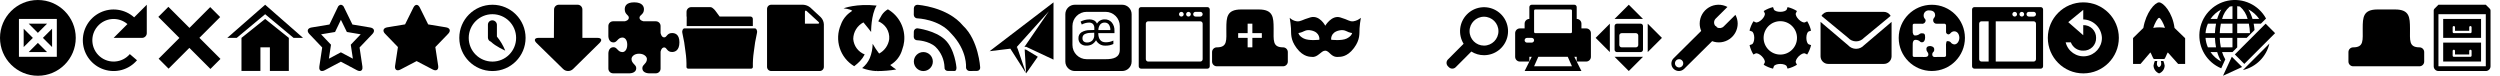
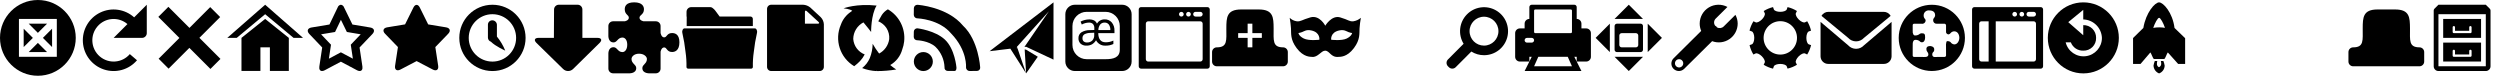
<svg xmlns="http://www.w3.org/2000/svg" width="1056" height="32" viewBox="0 0 1056 32" class="fieldtext">
#include icon-colors.inc.svg

  <path id="containers" d="M1050,30h-20a2,2,0,0,1-2-2V4.414a1.03,1.03,0,0,1,.29-0.707L1030,2h20l1.71,1.707a1.03,1.03,0,0,1,.29.707V28A2,2,0,0,1,1050,30Zm0-24h-20V28h20V6Zm-2,10h-16V8h16v8Zm-4-4.5a0.5,0.5,0,0,0-1,0V13h-6V11.5a0.5,0.5,0,0,0-1,0v2a0.5,0.5,0,0,0,.5.5h7a0.5,0.5,0,0,0,.5-0.5v-2Zm4,14.5h-16V18h16v8Zm-4-4.5a0.5,0.5,0,0,0-1,0V23h-6V21.5a0.5,0.5,0,0,0-1,0v2a0.5,0.5,0,0,0,.5.5h7a0.5,0.5,0,0,0,.5-0.5v-2Z" />
  <path id="tabs" d="M1021.98,28h-28a2,2,0,0,1-2-2V22a2,2,0,0,1,2-2H994c4.591,0,4-3,4.009-8,0.009-4.686.166-8,6.261-8h7.41c6.13,0,6.27,3.314,6.3,8,0.02,5-.59,8,4.02,8h-0.02a2,2,0,0,1,2,2v4A2,2,0,0,1,1021.98,28Z" />
-   <path id="webIDE" d="M951.947,10a24.679,24.679,0,0,1,.362,2.691L949,16h-4v4l-2,2h-4.393a14.261,14.261,0,0,0,1.358,3.076l-1.716,3.777A15,15,0,1,1,957.175,7.825L955,10h-3.053ZM938.292,26.023A17.1,17.1,0,0,1,936.54,22h-2.819A12.445,12.445,0,0,0,938.292,26.023ZM932.616,20h3.437a25.331,25.331,0,0,1-.462-4h-3.978A12.38,12.38,0,0,0,932.616,20Zm0-10a12.38,12.38,0,0,0-1,4h3.978a25.331,25.331,0,0,1,.462-4h-3.437Zm1.105-2h2.819a17.093,17.093,0,0,1,1.752-4.023A12.444,12.444,0,0,0,933.721,8ZM943,2.613c-0.393.031-.777,0.093-1.158,0.16A10.229,10.229,0,0,0,938.607,8H943V2.613ZM943,10h-4.914a24.566,24.566,0,0,0-.467,4H943V10Zm0,6h-5.381a24.566,24.566,0,0,0,.467,4H943V16Zm2-2h5.381a24.566,24.566,0,0,0-.467-4H945v4Zm1.158-11.227c-0.381-.067-0.765-0.128-1.158-0.16V8h4.393A10.229,10.229,0,0,0,946.158,2.773Zm3.55,1.2A17.093,17.093,0,0,1,951.46,8h2.819A12.444,12.444,0,0,0,949.708,3.977ZM947.068,28.3L939,32l3.726-8.047ZM944,23l13-13,4,4L948,27Zm3.4,6.6,11.2-11.2A15,15,0,0,1,947.4,29.6Z" />
  <path id="app" d="M920.044,27.006l-4.354-4.863c-0.39.4-1.028,2.507-1.49,2.769h-4.4c-0.459-.262-1.094-2.375-1.484-2.769l-4.153,4.863H901V16.067l4.353-4.271C906.443,5.26,910.259,1,912,1s5.7,4.26,6.515,10.8L923,16.135V27.006h-2.956Zm-8.036-19.48c-0.61,0-1.819,2.268-2.484,4.251a14.406,14.406,0,0,1,2.535-.224,14.627,14.627,0,0,1,2.423.2C913.818,9.782,912.613,7.526,912.008,7.526Zm-0.762,18.23a4.106,4.106,0,0,0-.165,1.17,1.493,1.493,0,0,0,.858,1.466,1.535,1.535,0,0,0,.957-1.466,4.071,4.071,0,0,0-.165-1.17h1.079a9.949,9.949,0,0,1,.544,1.973A3.6,3.6,0,0,1,912,31.014a3.686,3.686,0,0,1-2.352-3.337,9.384,9.384,0,0,1,.544-1.921h1.051Z" />
  <path id="forget" d="M880,31a15,15,0,1,1,15-15A15,15,0,0,1,880,31ZM879.963,8.208V4.159l-6.328,5.2,6.328,5.524v-4.27A5.279,5.279,0,0,1,885.391,16,5.233,5.233,0,0,1,880,21.391a5.406,5.406,0,0,1-5.28-3.516h-2.189A7.773,7.773,0,0,0,887.852,16,8.115,8.115,0,0,0,879.963,8.208Z" />
  <path id="sidebars" d="M862,29H834a1,1,0,0,1-1-1V4a1,1,0,0,1,1-1h28a1,1,0,0,1,1,1V28A1,1,0,0,1,862,29ZM840,9h-3a1,1,0,0,0-1,1V25a1,1,0,0,0,1,1h3V9Zm3,17h16a1,1,0,0,0,1-1V10a1,1,0,0,0-1-1H843V26Zm8-20.986a0.991,0.991,0,1,0,1,.99A0.995,0.995,0,0,0,851,5.015Zm3,0a0.991,0.991,0,1,0,1,.99A0.995,0.995,0,0,0,854,5.015ZM859,5h-2a1,1,0,0,0,0,2h2A1,1,0,0,0,859,5Z" />
  <path id="addon-generic" d="M815.988,2.013a13.987,13.987,0,1,1-13.975,14A14,14,0,0,1,815.988,2.013ZM814.923,4.4a2.112,2.112,0,0,0-2.371,2,2.064,2.064,0,0,0,.547,1.585,0.884,0.884,0,0,1,.285.717,1.458,1.458,0,0,1-1.706,1.329h-3.2a0.581,0.581,0,0,0-.552.584c-0.011.061,0,2.462,0,2.462a2.445,2.445,0,0,0,.289,1.489,0.8,0.8,0,0,0,.841.411,2.8,2.8,0,0,0,1.6-.487,1.632,1.632,0,0,1,1.221-.428c1.108,0,1.293.45,1.293,1.856,0,1.013-.469,1.931-1.262,1.931a1.054,1.054,0,0,1-.969-0.384,2.6,2.6,0,0,0-1.718-.63,0.99,0.99,0,0,0-1,.485c-0.339.544-.3,1.255-0.3,2.768,0,2.015,0,3.248,0,3.285a0.591,0.591,0,0,0,.552.668h3.2c1.072,0,2.874.361,2.874-1.05a1.611,1.611,0,0,0-.458-1.111,1.685,1.685,0,0,1-.377-1.149c0-.285-0.068-1.283,1.668-1.283,0.071,0,1.634.148,1.634,1.346a1.388,1.388,0,0,1-.245,1.04A1.4,1.4,0,0,0,816.185,23c0,1.5,1.683,1.039,2.213,1.039,1.884,0,2.763.017,3.031,0a0.628,0.628,0,0,0,.585-0.634C822,22.875,822,22.735,822,19.861a6.582,6.582,0,0,1,.172-2.259,0.642,0.642,0,0,1,.657-0.231,1.869,1.869,0,0,1,1.047.384,2.142,2.142,0,0,0,1.625,1.006c1.386,0,2.125-1.622,2.125-2.779,0-1.232-.628-2.754-2.158-2.754a2.029,2.029,0,0,0-1.516.723,1.384,1.384,0,0,1-.876.584,1.131,1.131,0,0,1-1.067-.877V10.738a0.734,0.734,0,0,0-.56-0.709c-0.012,0-1.881,0-3.34,0a1.407,1.407,0,0,1-1.541-1.389,1.292,1.292,0,0,1,.279-0.984,1.8,1.8,0,0,0,.548-1.283C817.392,5.666,817.042,4.4,814.923,4.4Z" />
  <path id="mail" d="M787.333,16a4.507,4.507,0,0,1-6.666,0L769.39,6.7A3.349,3.349,0,0,1,772.333,5h23.334a3.348,3.348,0,0,1,2.943,1.7Zm-6.666,3.143a4.507,4.507,0,0,0,6.666,0L799,9.243V23.857A3.242,3.242,0,0,1,795.667,27H772.333A3.243,3.243,0,0,1,769,23.857V9.243Z" />
  <path id="settings" d="M763.005,16c0,1.307.425,2.516,1.03,2.728L765,19.068a13.308,13.308,0,0,1-1.644,3.956l-0.921-.443c-0.578-.278-1.733.276-2.657,1.2s-1.478,2.079-1.2,2.657l0.444,0.923a13.357,13.357,0,0,1-3.964,1.622l-0.333-.949c-0.212-.6-1.421-1.03-2.728-1.03s-2.516.425-2.728,1.03l-0.34.969a13.322,13.322,0,0,1-3.956-1.644l0.443-.921c0.278-.578-0.276-1.733-1.2-2.657s-2.08-1.478-2.658-1.2l-0.923.444a13.366,13.366,0,0,1-1.622-3.964l0.949-.333C740.57,18.516,741,17.308,741,16s-0.425-2.516-1.03-2.728l-0.971-.341a13.255,13.255,0,0,1,1.667-3.946l0.9,0.433c0.578,0.278,1.733-.276,2.658-1.2s1.478-2.08,1.2-2.657l-0.433-.9A13.261,13.261,0,0,1,748.932,3l0.34,0.969C749.484,4.57,750.693,5,752,5s2.516-.425,2.728-1.03L755.068,3a13.321,13.321,0,0,1,3.956,1.644l-0.443.921c-0.277.577,0.276,1.733,1.2,2.657s2.079,1.478,2.657,1.2l0.923-.444a13.337,13.337,0,0,1,1.622,3.964l-0.949.333C763.43,13.485,763.005,14.693,763.005,16ZM752,8.946A7.054,7.054,0,1,0,759.054,16,7.054,7.054,0,0,0,752,8.946Z" />
  <path id="developer" d="M724.986,11.177a2.978,2.978,0,0,1,.246.367,2.361,2.361,0,0,0,2.835-.346l4.975-4.932A7.808,7.808,0,0,1,734,9.952a7.969,7.969,0,0,1-10.791,7.435L711.4,29.075a3.192,3.192,0,0,1-4.486,0,3.125,3.125,0,0,1,0-4.447l11.675-11.563a7.863,7.863,0,0,1-.64-3.113,7.974,7.974,0,0,1,11.725-7.014l-4.972,4.929a2.307,2.307,0,0,0-.246,2.964A3.066,3.066,0,0,1,724.986,11.177ZM709.25,25A1.747,1.747,0,1,0,711,26.748,1.746,1.746,0,0,0,709.25,25Z" />
  <path id="fullscreen" d="M696,22V10l6,6Zm-14,2h12l-6,6Zm11-2H683a1,1,0,0,1-1-1V11a1,1,0,0,1,1-1h10a1,1,0,0,1,1,1V21A1,1,0,0,1,693,22Zm-1-7a1,1,0,0,0-1-1h-6a1,1,0,0,0-1,1v4a1,1,0,0,0,1,1h6a1,1,0,0,0,1-1V15ZM688,2l6,6H681.982Zm-8,8V22l-6-6Z" />
  <path id="print" d="M670,26h-4V24h-1l3,6H644l2-4h-4a2,2,0,0,1-2-2V14a2,2,0,0,1,2-2h2V10a2,2,0,0,1,2-2V3a1,1,0,0,1,1-1h18a1,1,0,0,1,1,1V8a2,2,0,0,1,2,2v2h2a2,2,0,0,1,2,2V24A2,2,0,0,1,670,26Zm-24,0,1-2h-1v2Zm1-10h-2a1,1,0,0,0,0,2h2A1,1,0,0,0,647,16ZM664,4.5a0.5,0.5,0,0,0-.5-0.5h-15a0.5,0.5,0,0,0-.5.5v9a0.5,0.5,0,0,0,.5.5h15a0.5,0.5,0,0,0,.5-0.5v-9ZM662.222,24H649.778L648,28h16Z" />
  <path id="search" d="M626.853,23.318a10.074,10.074,0,0,1-5.361-1.545l-6.611,6.619a2.028,2.028,0,0,1-2.87,0l-0.4-.4a2.033,2.033,0,0,1,0-2.873l6.618-6.627A10.137,10.137,0,1,1,626.853,23.318Zm0-16.254a6.1,6.1,0,1,0,6.088,6.1A6.092,6.092,0,0,0,626.853,7.064Z" />
  <path id="privateBrowsing" d="M574.273,11.973c-0.122,2.136.37,4.688-2.4,8.367-2.953,3.926-5.886,3.626-6.44,3.685-3.322.354-3.76-2.62-5.7-2.62-1.7,0-3.083,2.955-5.578,2.62-0.552-.074-3.487.241-6.44-3.685-2.768-3.679-2.276-6.231-2.4-8.367a41.419,41.419,0,0,0-.553-4.451,5.372,5.372,0,0,0,3.056,1.484c1.722,0.119,2.044-.61,5.678-1.662,3.929-1.137,6.3,3.522,6.3,3.522s2.668-4.591,6.3-3.522,3.78,1.78,5.5,1.662a6.249,6.249,0,0,0,3.232-1.484A41.574,41.574,0,0,0,574.273,11.973Zm-20.315.895c-2.148-.479-3.049.339-3.969,0.688a7.615,7.615,0,0,1-1.534.4s0.123,1.246,2.276,2.314,6.569,0.517,6.569.517S557.769,13.718,553.958,12.868ZM569.6,13.557c-0.92-.349-1.821-1.167-3.969-0.688-3.811.85-3.342,3.918-3.342,3.918s4.416,0.551,6.569-.517,2.276-2.314,2.276-2.314A7.615,7.615,0,0,1,569.6,13.557Z" />
  <path id="new-tab" d="M541.977,28h-28a2,2,0,0,1-2-2V22a2,2,0,0,1,2-2H514c4.591,0,4-3,4.009-8,0.009-4.686.166-8,6.26-8h7.415c6.126,0,6.271,3.314,6.293,8,0.023,5-.592,8,4.023,8h-0.023a2,2,0,0,1,2,2v4A2,2,0,0,1,541.977,28ZM533,14h-4V10h-2v4h-4v2h4v4h2V16h4V14Z" />
  <path id="new-window" d="M510,29H482a1,1,0,0,1-1-1V4a1,1,0,0,1,1-1h28a1,1,0,0,1,1,1V28A1,1,0,0,1,510,29ZM499,5.015a0.991,0.991,0,1,0,1,.99A0.995,0.995,0,0,0,499,5.015Zm3,0a0.991,0.991,0,1,0,1,.99A0.995,0.995,0,0,0,502,5.015ZM507,5h-2a1,1,0,0,0,0,2h2A1,1,0,0,0,507,5Zm1,5a1,1,0,0,0-1-1H485a1,1,0,0,0-1,1V25a1,1,0,0,0,1,1h22a1,1,0,0,0,1-1V10Z" />
  <path id="encoding" d="M474,30H454a4,4,0,0,1-4-4V6a4,4,0,0,1,4-4h20a4,4,0,0,1,4,4V26A4,4,0,0,1,474,30Zm-1-19a6,6,0,0,0-6-6h-8a6,6,0,0,0-6,6v8a6,6,0,0,0,6,6h8c3.314,0,6-.686,6-4V11Zm-5.953,6.863a7.6,7.6,0,0,0,1.655-.171,7.822,7.822,0,0,0,1.587-.552v1.445a8.416,8.416,0,0,1-1.567.532,8.014,8.014,0,0,1-1.714.161A4.231,4.231,0,0,1,462.964,17a4.931,4.931,0,0,1-1.753,1.758,4.724,4.724,0,0,1-2.271.518,3.547,3.547,0,0,1-2.5-.83,3,3,0,0,1-.9-2.325,2.846,2.846,0,0,1,1.211-2.447,6.7,6.7,0,0,1,3.692-.952l1.8-.059V12a2.632,2.632,0,0,0-.566-1.86,2.271,2.271,0,0,0-1.729-.6,6.575,6.575,0,0,0-3,.82l-0.508-1.24a7.934,7.934,0,0,1,3.623-.918,4.438,4.438,0,0,1,2.076.425,2.656,2.656,0,0,1,1.206,1.353A3.647,3.647,0,0,1,464.7,8.653a3.833,3.833,0,0,1,1.909-.469,3.787,3.787,0,0,1,3.008,1.3,5.1,5.1,0,0,1,1.133,3.472V14H463.9Q463.98,17.863,467.047,17.863ZM462.2,13.819l-1.543.068a5.31,5.31,0,0,0-2.617.611,1.837,1.837,0,0,0-.8,1.646,1.673,1.673,0,0,0,.522,1.363,2.092,2.092,0,0,0,1.382.435,3.013,3.013,0,0,0,2.237-.825,3.16,3.16,0,0,0,.82-2.329V13.819Zm6.808-1.114a3.81,3.81,0,0,0-.625-2.344,2.124,2.124,0,0,0-1.8-.82,2.3,2.3,0,0,0-1.861.811,4.028,4.028,0,0,0-.786,2.354h5.069Z" />
  <path id="share" d="M433.425,19.753l-0.658.08,0-.08L443.07,4.742l-13.5,15.01,0.154,0.45-0.494.06,0.547,0.094,3.651,10.653L426.77,20.562l-8.777,1.067L445,1V25.188Zm0,1.231,4.938,2.986-4.938,7.04-0.6-10.129Z" />
  <path id="feed" d="M412.68,29.958l-3.1.031a1.516,1.516,0,0,1-1.538-1.516s0.687-7.114-6.308-14.356c-5.1-6.065-14.151-6.358-14.151-6.358a1.517,1.517,0,0,1-1.6-1.451l0.031-2.833a1.463,1.463,0,0,1,1.538-1.451s12.628,0.807,19.264,8.856c6.554,6.143,7.213,17.593,7.213,17.593A1.337,1.337,0,0,1,412.68,29.958Zm-25.159-18s7.416,0.88,11.585,4.753c4.264,3.961,4.9,11.794,4.9,11.794,0,0.832-.112,1.474-0.952,1.474l-2.852-.031a1.321,1.321,0,0,1-1.235-1.537,12.715,12.715,0,0,0-3.786-8.6c-2.877-2.641-7.694-2.8-7.694-2.8a1.437,1.437,0,0,1-1.521-1.412L386,13.371A1.436,1.436,0,0,1,387.521,11.96Zm2.488,10.03a4.012,4.012,0,1,1-4,4.012A4,4,0,0,1,390.009,21.989Z" />
  <path id="sync" d="M381.914,17.518a13.937,13.937,0,0,1-.8,3.367,10.892,10.892,0,0,1-5.084,6.587,23.381,23.381,0,0,0,2.531,1.884,51.867,51.867,0,0,1-8.176.671c-0.073.012-.145-0.233-0.218-0.221l-0.009.219a19.383,19.383,0,0,1-5.989-1.271,10.818,10.818,0,0,0,3.225-4.19,16.7,16.7,0,0,0,1.216-6.063,36.351,36.351,0,0,0,2.73,4.119,8.152,8.152,0,0,0,4.263-6.1,7.53,7.53,0,0,0-1.165-4.689,7.645,7.645,0,0,0-3.463-2.839c0.461-.872,1-1.847,1.513-2.674a7.385,7.385,0,0,1,2.559-2.383A13.959,13.959,0,0,1,381.914,17.518ZM367.96,13.509s-2.271-2.971-3.244-4.054a8.006,8.006,0,0,0-4.306,7.011,7.6,7.6,0,0,0,4.837,6.526,11.93,11.93,0,0,1-1.982,2.818,21.3,21.3,0,0,1-2.45,2.158,13.955,13.955,0,0,1-5.641-17.528,10.883,10.883,0,0,1,4.232-5.453c0.189-.147.382-0.287,0.577-0.424-0.8-.739-3.667-1.049-3.667-1.049s5.431-2.093,13.959-1.16C367.87,6.295,367.96,13.509,367.96,13.509Z" />
  <path id="save" d="M346.25,30h-20.5A1.755,1.755,0,0,1,324,28.25V3.75A1.755,1.755,0,0,1,325.75,2h13.5a5.164,5.164,0,0,1,3.033,1.19L346.717,7.3A4.6,4.6,0,0,1,348,10.241V28.25A1.755,1.755,0,0,1,346.25,30ZM345.774,9.293l-5-4.586C340.347,4.318,340,4.45,340,5v5h5.455C346.055,10,346.2,9.682,345.774,9.293Z" />
  <path id="open" d="M319.749,13.924a67.491,67.491,0,0,0-1.34,7.977,37.552,37.552,0,0,0-.4,6.4,0.708,0.708,0,0,1-.714.7H290.679a0.709,0.709,0,0,1-.715-0.7,37.552,37.552,0,0,0-.4-6.4,67.491,67.491,0,0,0-1.34-7.977C287.973,12.779,288.606,12,289,12h29.974C319.368,12,320,12.779,319.749,13.924Zm-29.682-6.9h-0.076V5.019a1.987,1.987,0,0,1,1.968-2.006h8.105c1.087,0,2.276,1.755,2.276,1.755l1.635,2.222,13-.009a1.012,1.012,0,0,1,1.025,1V11H290.048Z" />
  <path id="addOns" d="M277.051,30.97a1.987,1.987,0,0,0,1.977-2V21.86s0.3-1.829,1.515-1.829,1.088,1.934,3.356,1.934c1.133,0,3.085-.581,3.085-4.082s-1.952-3.924-3.085-3.924c-2.268,0-2.138,1.828-3.356,1.828s-1.515-1.881-1.515-1.881V10.994a1.988,1.988,0,0,0-1.977-2h-5.2s-1.725-.3-1.725-1.515,1.882-1.3,1.882-3.565c0-1.131-.632-2.926-4.135-2.926s-3.977,1.8-3.977,2.926c0,2.268,1.724,2.349,1.724,3.565S263.9,8.993,263.9,8.993h-4.951a1.989,1.989,0,0,0-1.976,2l0,3.906s-0.211,3.015,2.213,3.015c1.528,0,1.732-2.057,3.742-2.057,1,0,2.019.941,2.019,3.02S263.932,22,262.932,22c-2.01,0-2.214-2.055-3.742-2.055-2.424,0-2.213,2.909-2.213,2.909l0,6.115a1.988,1.988,0,0,0,1.976,2h6.638s3.154,0.212,3.154-2.214c0-1.528-1.991-1.824-1.991-3.835,0-1,1.109-2.238,3.19-2.238s3.314,1.238,3.314,2.238c0,2.012-1.928,2.307-1.928,3.835,0,2.425,3.154,2.214,3.154,2.214h2.572Z" />
  <path id="downloads" d="M253.285,18.118L242.09,29.126a3.008,3.008,0,0,1-4.242,0L226.59,18.118c-1.166-1.166-.772-2.121.879-2.121h6.5l0.062-12a2.027,2.027,0,0,1,2.032-2H244a2,2,0,0,1,2,2V16h6.406C254.057,16,254.451,16.952,253.285,18.118Z" />
  <path id="history" d="M208.007,30.007a14,14,0,1,1,14-14A14,14,0,0,1,208.007,30.007Zm0-24.007a10.008,10.008,0,1,0,10,10.008A10,10,0,0,0,208.007,6ZM206.1,15.9V10.412a1.829,1.829,0,0,1,1.829-1.829,1.951,1.951,0,0,1,1.965,1.829v5.032a22.977,22.977,0,0,1,3.52,5.939s-4.106-1.8-6.059-3.773A1.811,1.811,0,0,1,206.1,15.9Z" />
  <path id="bookmark-filled" d="M188.4,11.546l-2.241-.371-5.3-.872-1.354-2.728v0l-1.09-2.192-1.088-2.2c-0.743-1.5-1.96-1.5-2.7,0l-1.089,2.2-1.088,2.192v0L171.1,10.3l-5.295.872-2.242.371c-1.677.275-2.093,1.49-.928,2.7l5.452,5.634-0.834,5.464L166.879,27.8c-0.253,1.643.766,2.348,2.264,1.576L171.2,28.3l2.051-1.071a0.007,0.007,0,0,0,.005,0l2.726-1.427,2.725,1.427a0.016,0.016,0,0,0,.007,0l2.048,1.071,2.06,1.082c1.5,0.772,2.514.068,2.266-1.576l-0.376-2.461-0.828-5.464,5.444-5.628C190.5,13.037,190.08,11.821,188.4,11.546Z" />
  <path id="Bookmark-hollow" d="M144,8.365l1.725,3.526,0.79,1.616,1.773,0.3,4.069,0.681-3.007,3.153-1.182,1.24,0.254,1.7,0.63,4.207-3.426-1.821-1.639-.871-1.639.871-3.423,1.819,0.632-4.2,0.255-1.7-1.184-1.241-3-3.15,4.111-.683,1.79-.3,0.787-1.636L144,8.365M143.984,2a1.671,1.671,0,0,0-1.351,1.139l-3.472,7.213-7.582,1.259c-1.675.279-2.091,1.509-.926,2.735l5.445,5.709-1.207,8.031c-0.183,1.207.3,1.914,1.151,1.914a2.448,2.448,0,0,0,1.111-.317l6.832-3.631,6.832,3.631a2.447,2.447,0,0,0,1.11.317c0.85,0,1.333-.707,1.152-1.914l-1.2-8.031,5.438-5.7c1.165-1.229.749-2.461-.926-2.74l-7.527-1.259-3.527-7.213A1.668,1.668,0,0,0,143.984,2h0Z" />
  <path id="home" d="M124,16L112,6,100,16H96L112,2l16,14h-4Zm-2,0v13.96h-8V20h-4v9.96h-8V16l10-8Z" />
  <path id="stop" d="M93.121,24.879l-4.243,4.243-8.9-8.9L71.206,29l-4.2-4.2,8.774-8.774-8.9-8.9,4.243-4.243,8.9,8.9L88.794,3l4.2,4.2L84.222,15.98Z" />
  <path id="reload" d="M62,14a2,2,0,0,1-2,2H48l5.833-5.833a8.993,8.993,0,1,0,1,12.686l3.035,2.6A13,13,0,1,1,56.669,7.331L62,2V14Z" />
  <path id="placeholder" fill-rule="evenodd" d="M16,0A16,16,0,1,1,0,16,16,16,0,0,1,16,0ZM8,24V8H24V24H8Zm14-2h0Zm-2.121,0L16,18.121,12.121,22h7.757Zm-6-6L10,12.121v7.757Zm-1.757-6L16,13.879,19.879,10H12.121Zm6,6L22,19.879V12.121Z" />
</svg>
